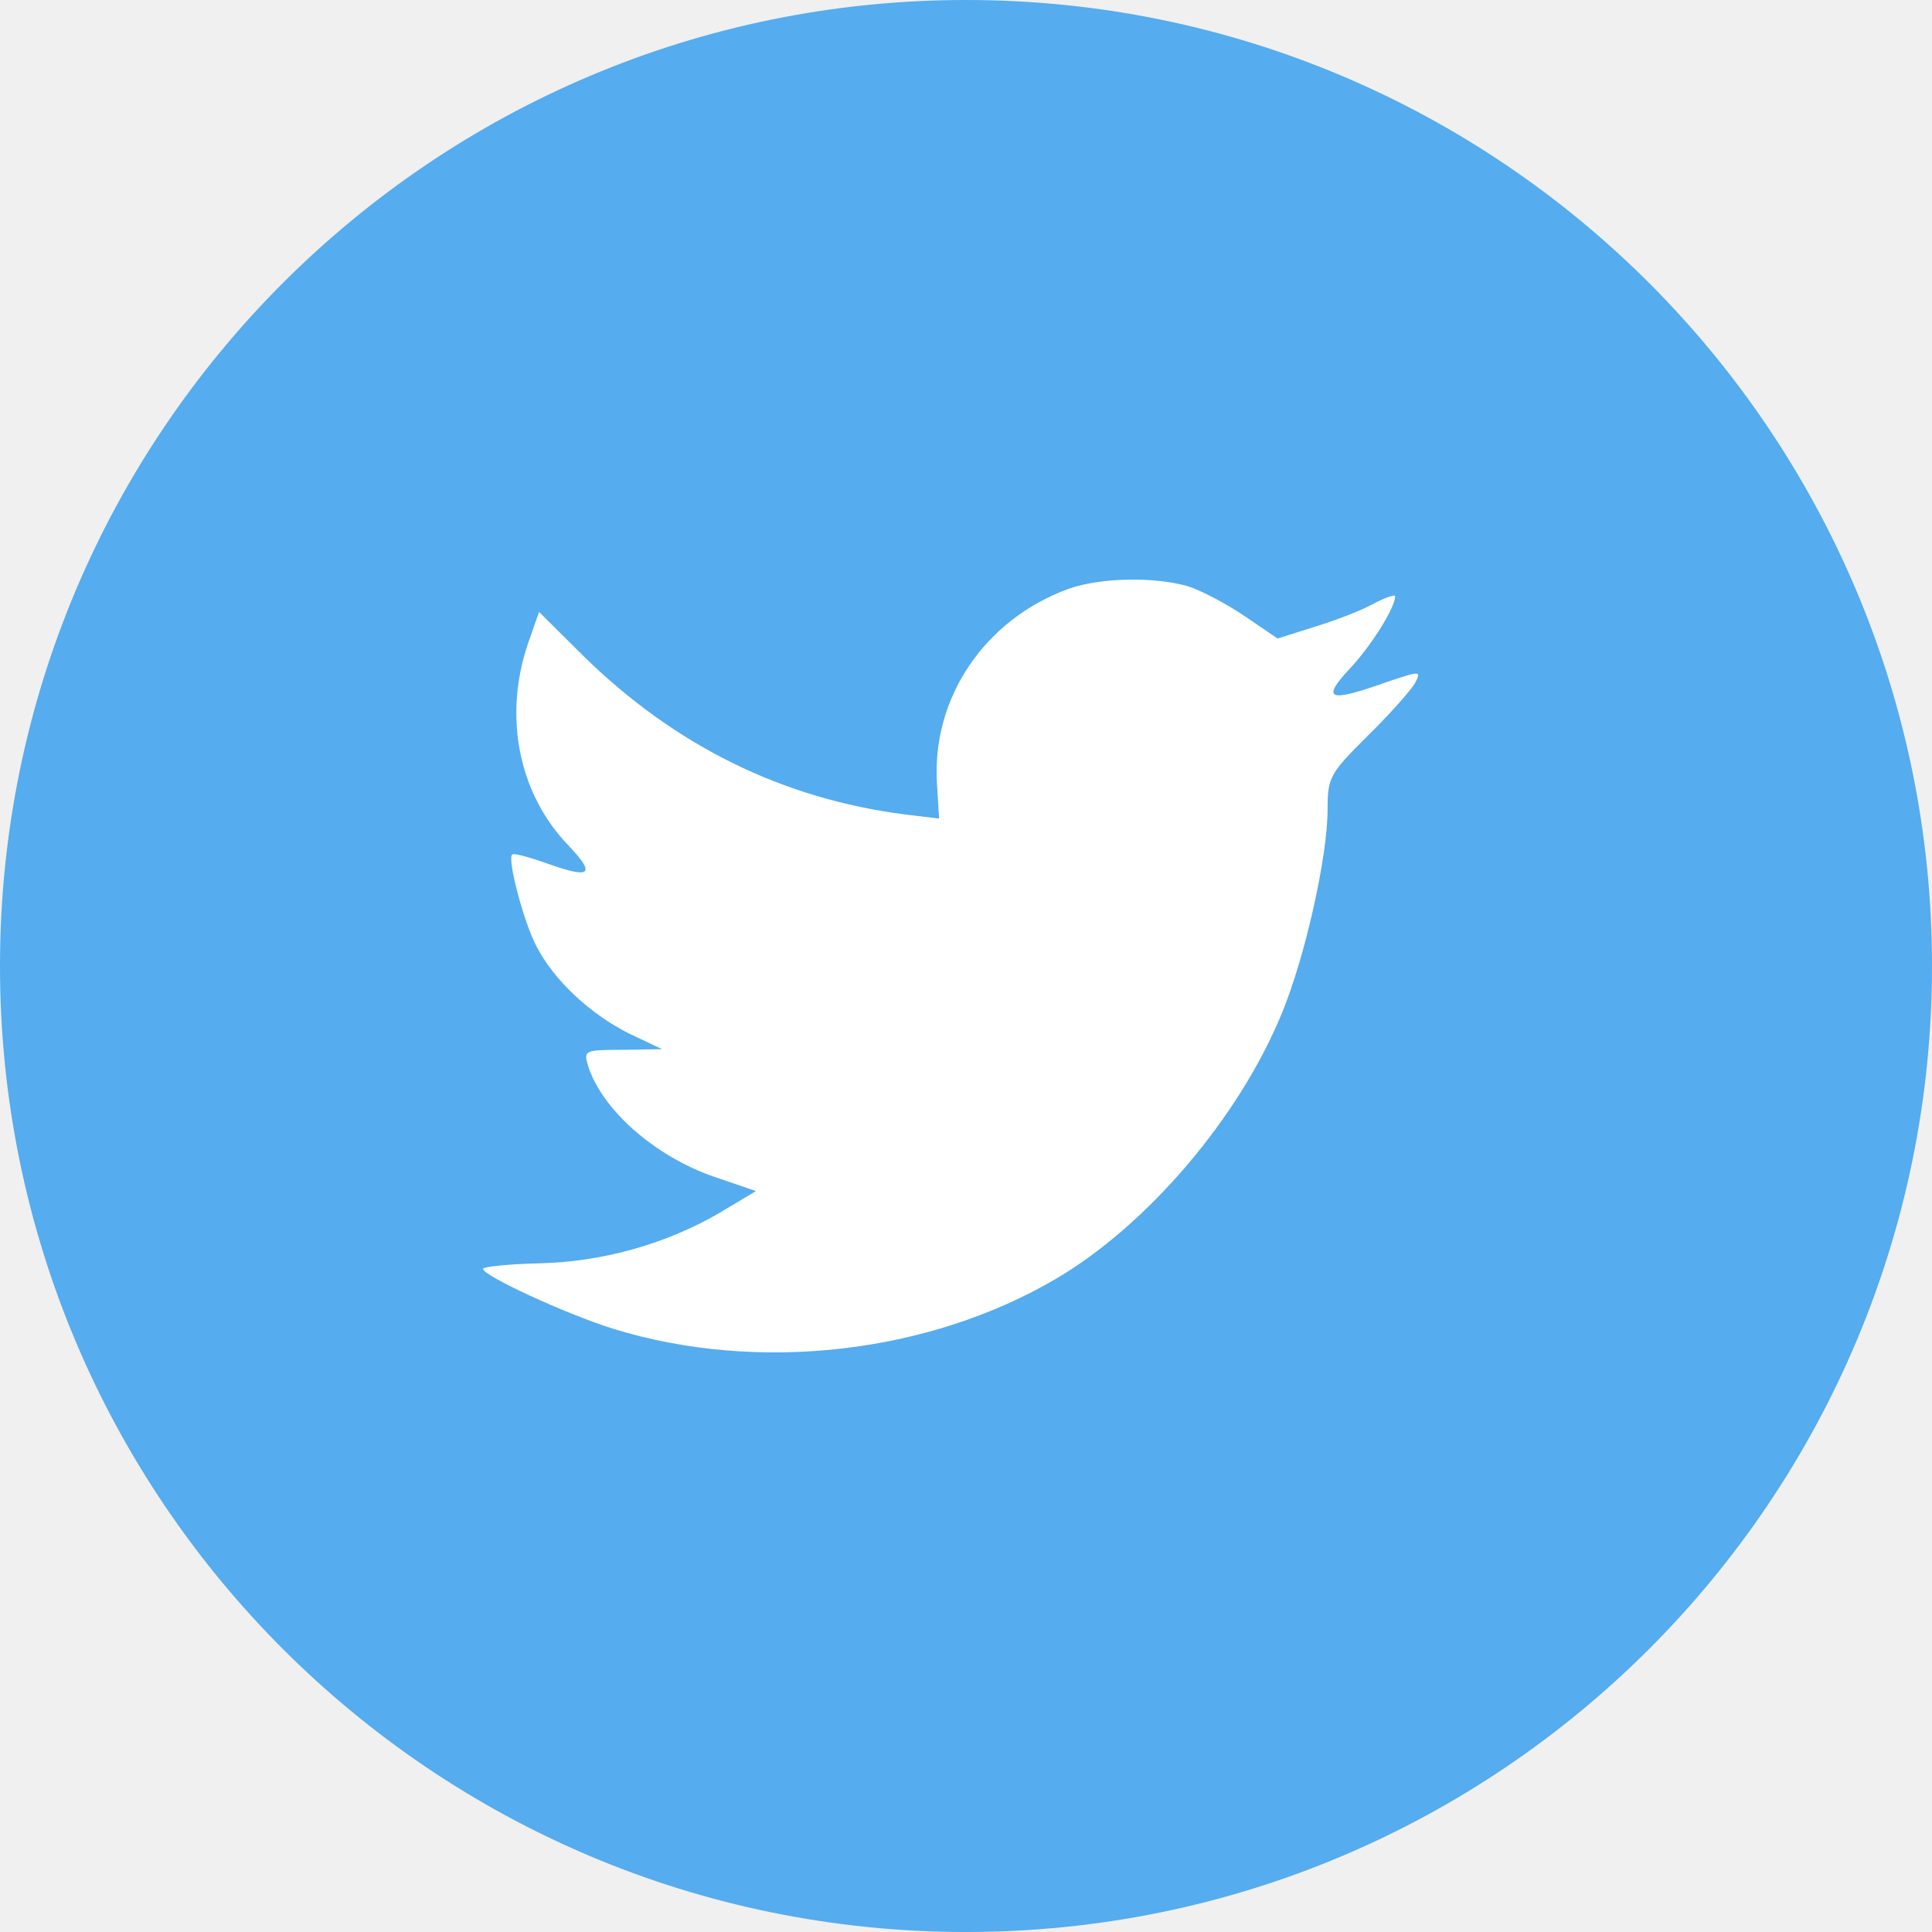
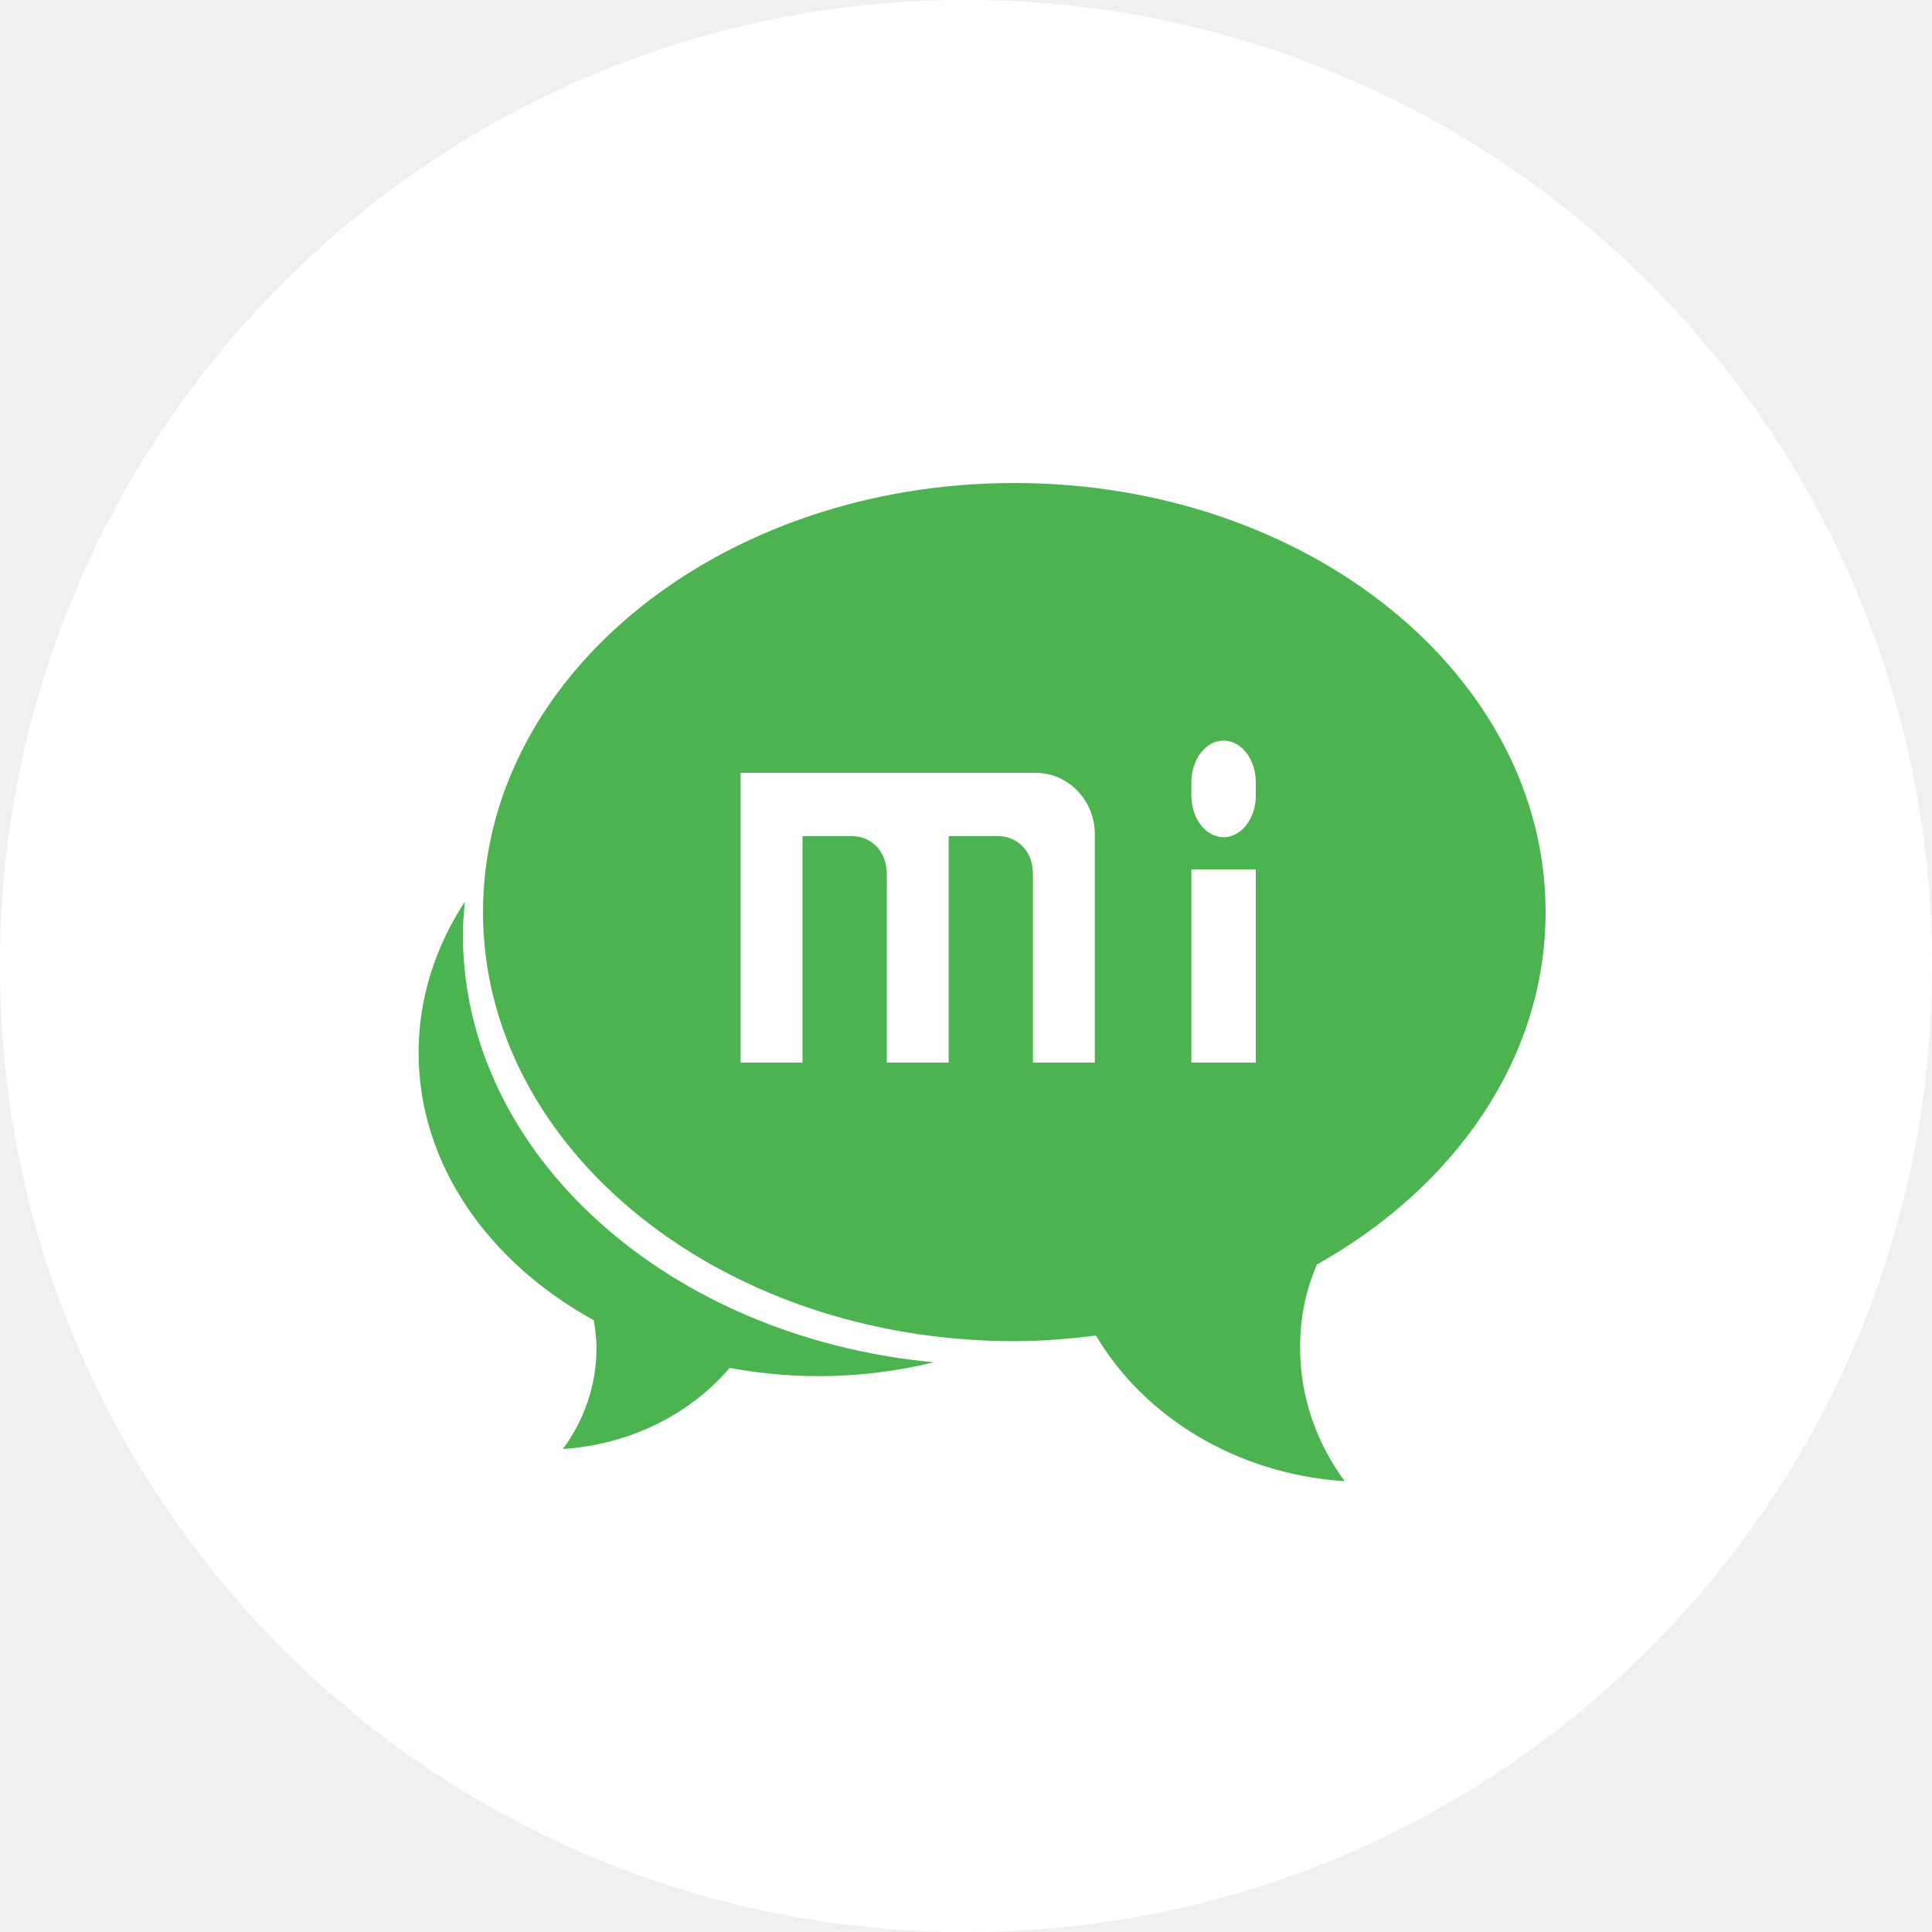
<svg xmlns="http://www.w3.org/2000/svg" width="48" height="48" viewBox="0 0 48 48" fill="none">
-   <path d="M0 24C0 10.745 10.745 0 24 0C37.255 0 48 10.745 48 24C48 37.255 37.255 48 24 48C10.745 48 0 37.255 0 24Z" fill="#55ACEE" />
-   <path d="M23.281 19.508L23.332 20.338L22.492 20.236C19.437 19.846 16.768 18.524 14.501 16.304L13.393 15.203L13.108 16.016C12.504 17.83 12.89 19.745 14.149 21.033C14.82 21.745 14.669 21.846 13.511 21.423C13.108 21.287 12.755 21.185 12.722 21.236C12.604 21.355 13.007 22.897 13.326 23.507C13.763 24.355 14.652 25.185 15.626 25.677L16.449 26.066L15.475 26.083C14.535 26.083 14.501 26.1 14.602 26.456C14.938 27.558 16.264 28.727 17.741 29.236L18.782 29.592L17.876 30.134C16.533 30.914 14.955 31.354 13.377 31.388C12.621 31.405 12 31.473 12 31.524C12 31.693 14.048 32.642 15.24 33.015C18.816 34.117 23.063 33.642 26.253 31.761C28.519 30.422 30.785 27.761 31.843 25.185C32.414 23.812 32.984 21.304 32.984 20.101C32.984 19.321 33.035 19.219 33.975 18.287C34.529 17.745 35.049 17.152 35.15 16.982C35.318 16.66 35.301 16.66 34.445 16.948C33.018 17.457 32.816 17.389 33.522 16.626C34.042 16.084 34.663 15.101 34.663 14.813C34.663 14.762 34.411 14.847 34.126 14.999C33.824 15.169 33.152 15.423 32.649 15.576L31.742 15.864L30.919 15.304C30.466 14.999 29.828 14.66 29.493 14.559C28.636 14.321 27.327 14.355 26.555 14.627C24.456 15.389 23.13 17.355 23.281 19.508Z" fill="white" />
+   <path d="M0 24C0 10.745 10.745 0 24 0C37.255 0 48 10.745 48 24C48 37.255 37.255 48 24 48C10.745 48 0 37.255 0 24Z" fill="white" />
+   <path d="M38.4 22.66C38.4 16.773 32.491 12 25.2 12C17.911 12 12 16.773 12 22.66C12 28.547 17.911 33.321 25.2 33.321C25.892 33.321 26.566 33.264 27.229 33.181C28.426 35.205 30.723 36.625 33.407 36.8C32.71 35.848 32.301 34.711 32.301 33.488C32.301 32.734 32.435 32.081 32.716 31.418C36.149 29.493 38.4 26.29 38.4 22.66Z" fill="#4CB350" />
+   <path d="M25.724 19.2H25.663H23.569H22.032H19.938H18.4V20.775V26.4H19.938V20.775H21.182C21.636 20.775 21.999 21.144 22.023 21.606L22.032 21.65V26.4H23.569V20.775H24.814C25.268 20.775 25.631 21.144 25.655 21.606L25.663 21.65V26.4H27.2V20.718C27.198 19.879 26.538 19.2 25.724 19.2Z" fill="white" />
+   <path d="M31.2 19.766C31.2 20.338 30.842 20.8 30.4 20.8C29.958 20.8 29.6 20.338 29.6 19.766V19.434C29.6 18.863 29.958 18.4 30.4 18.4C30.842 18.4 31.2 18.863 31.2 19.434V19.766Z" fill="white" />
+   <path d="M29.6 26.4H31.2V21.6H29.6V26.4Z" fill="white" />
+   <path d="M11.5 23.208C11.5 22.936 11.526 22.668 11.551 22.4C10.818 23.521 10.4 24.796 10.4 26.152C10.4 28.917 12.125 31.354 14.752 32.801C14.79 33.027 14.819 33.255 14.819 33.502C14.819 34.425 14.511 35.282 13.986 36C15.674 35.889 17.158 35.123 18.127 33.985C18.837 34.114 19.572 34.19 20.33 34.19C21.328 34.19 22.29 34.068 23.2 33.846C16.614 33.228 11.5 28.703 11.5 23.208Z" fill="#4CB351" />
</svg>
